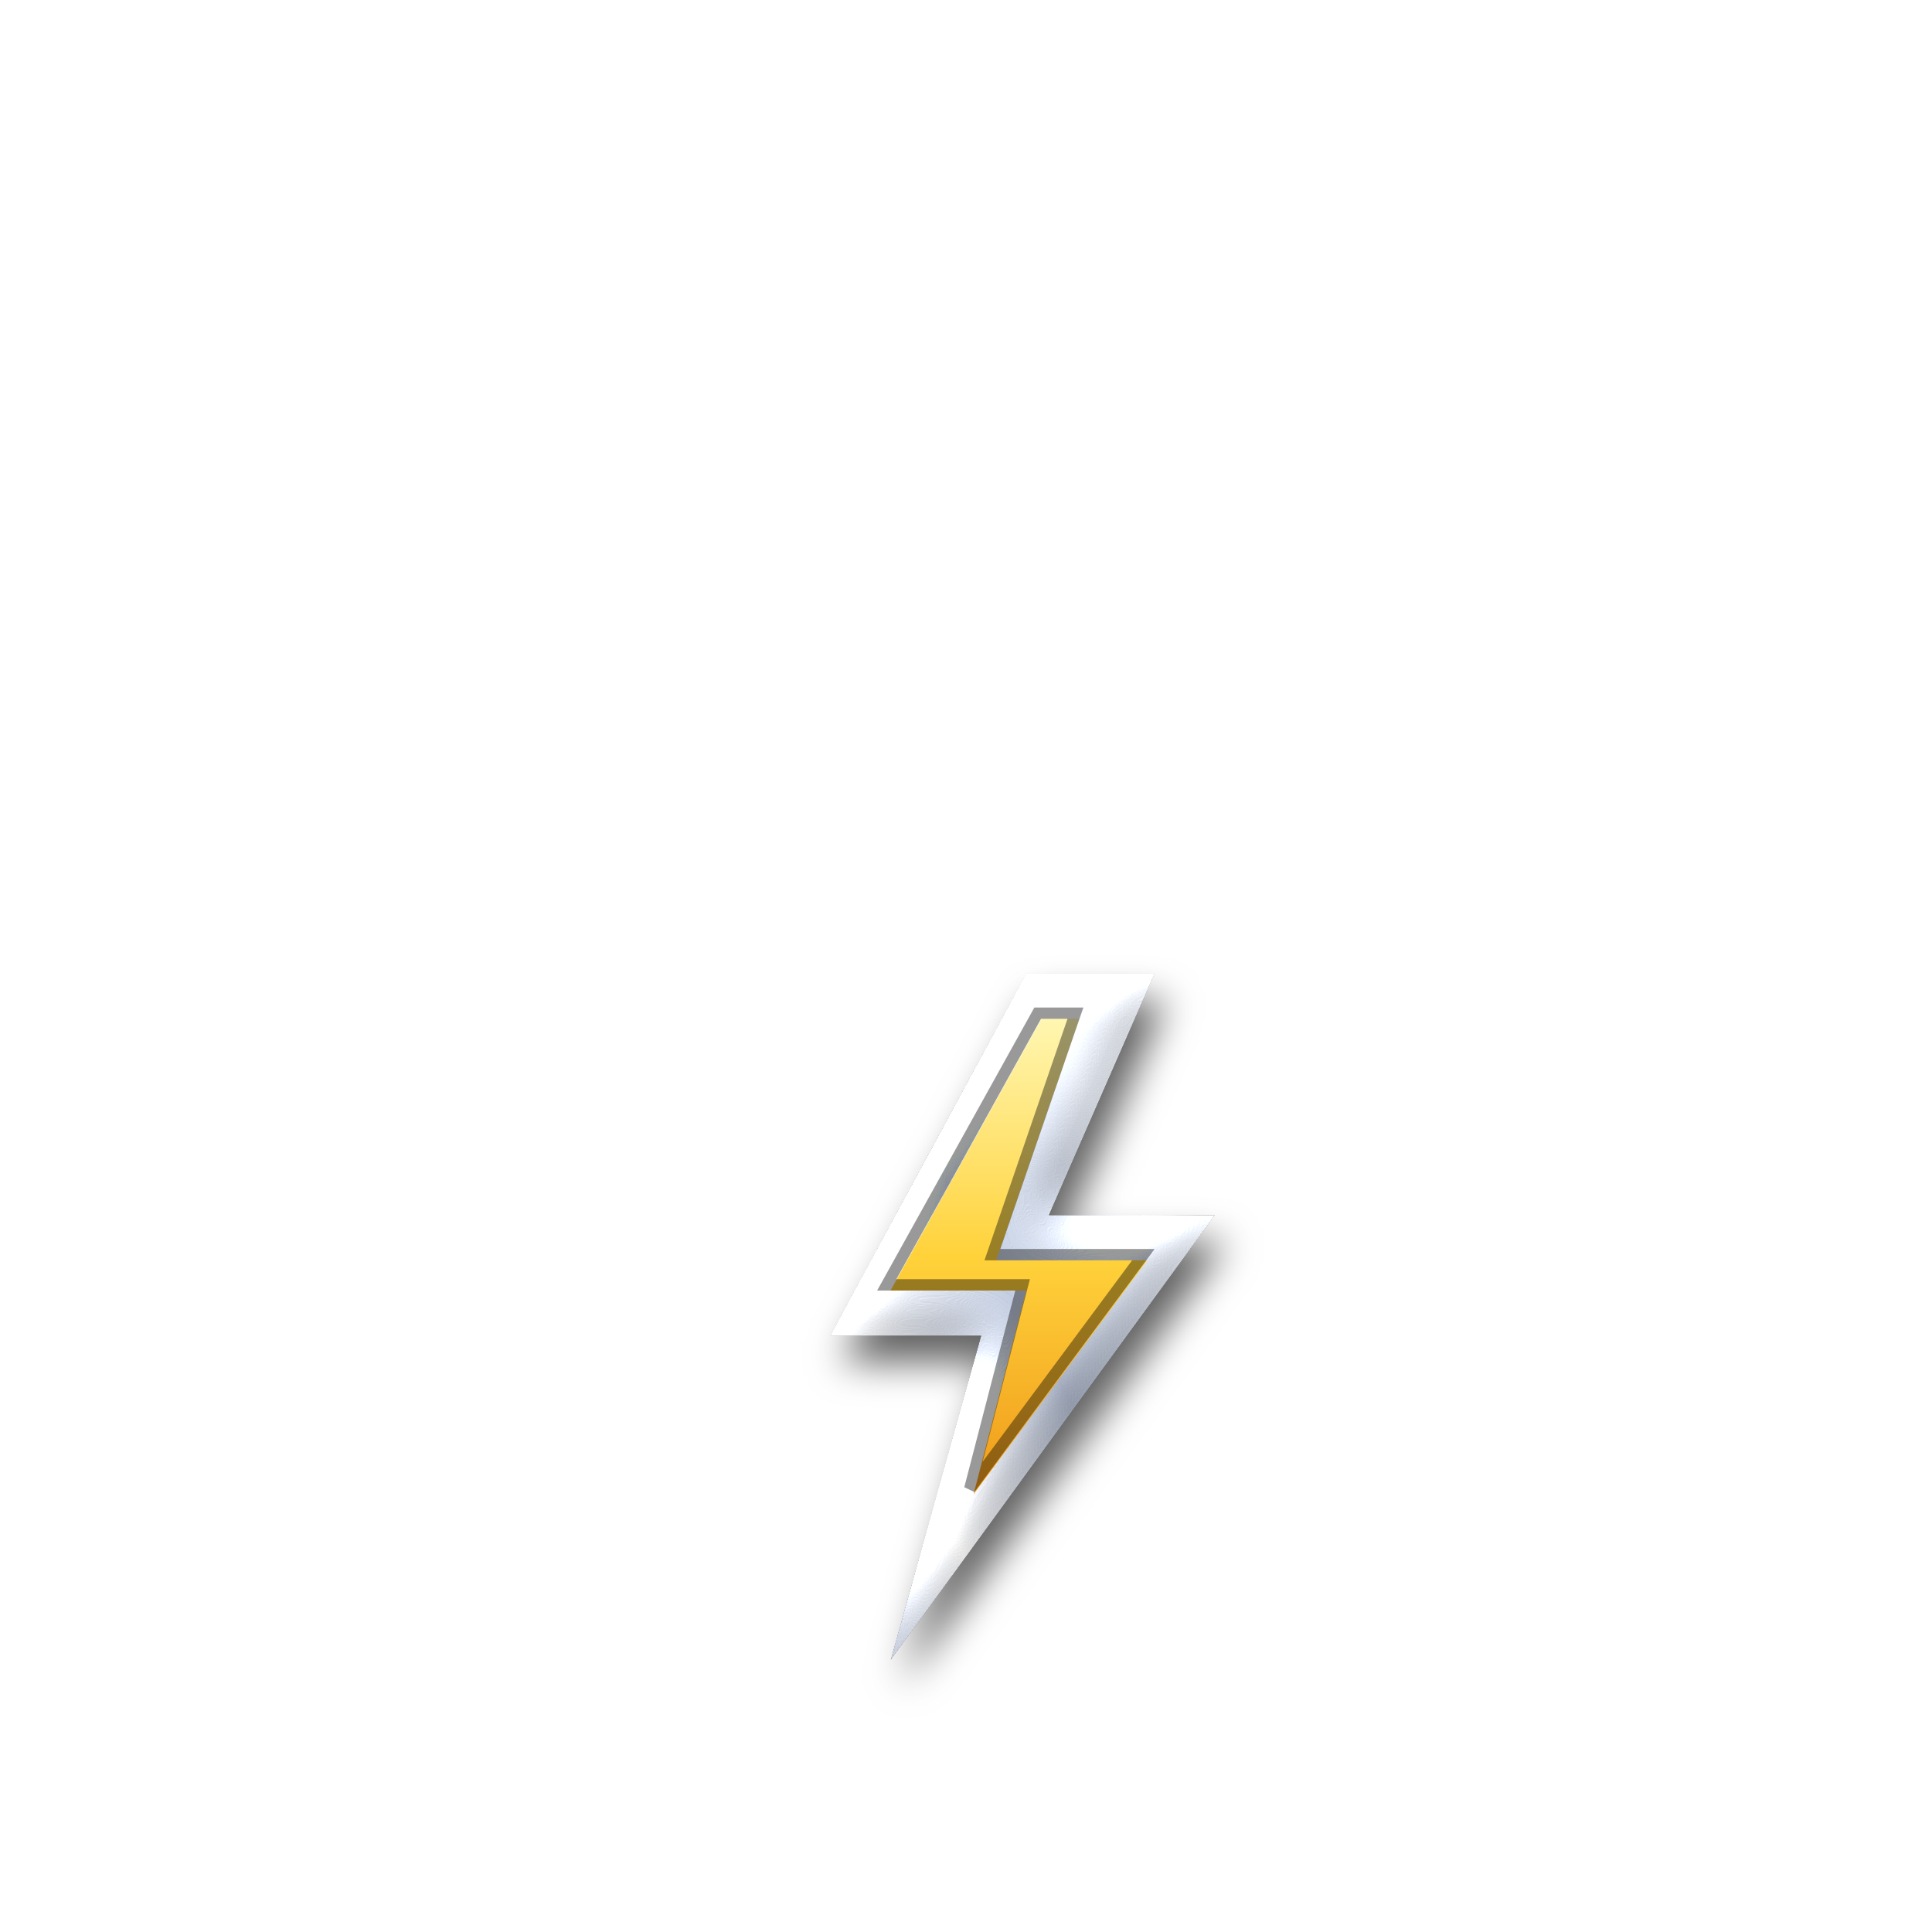
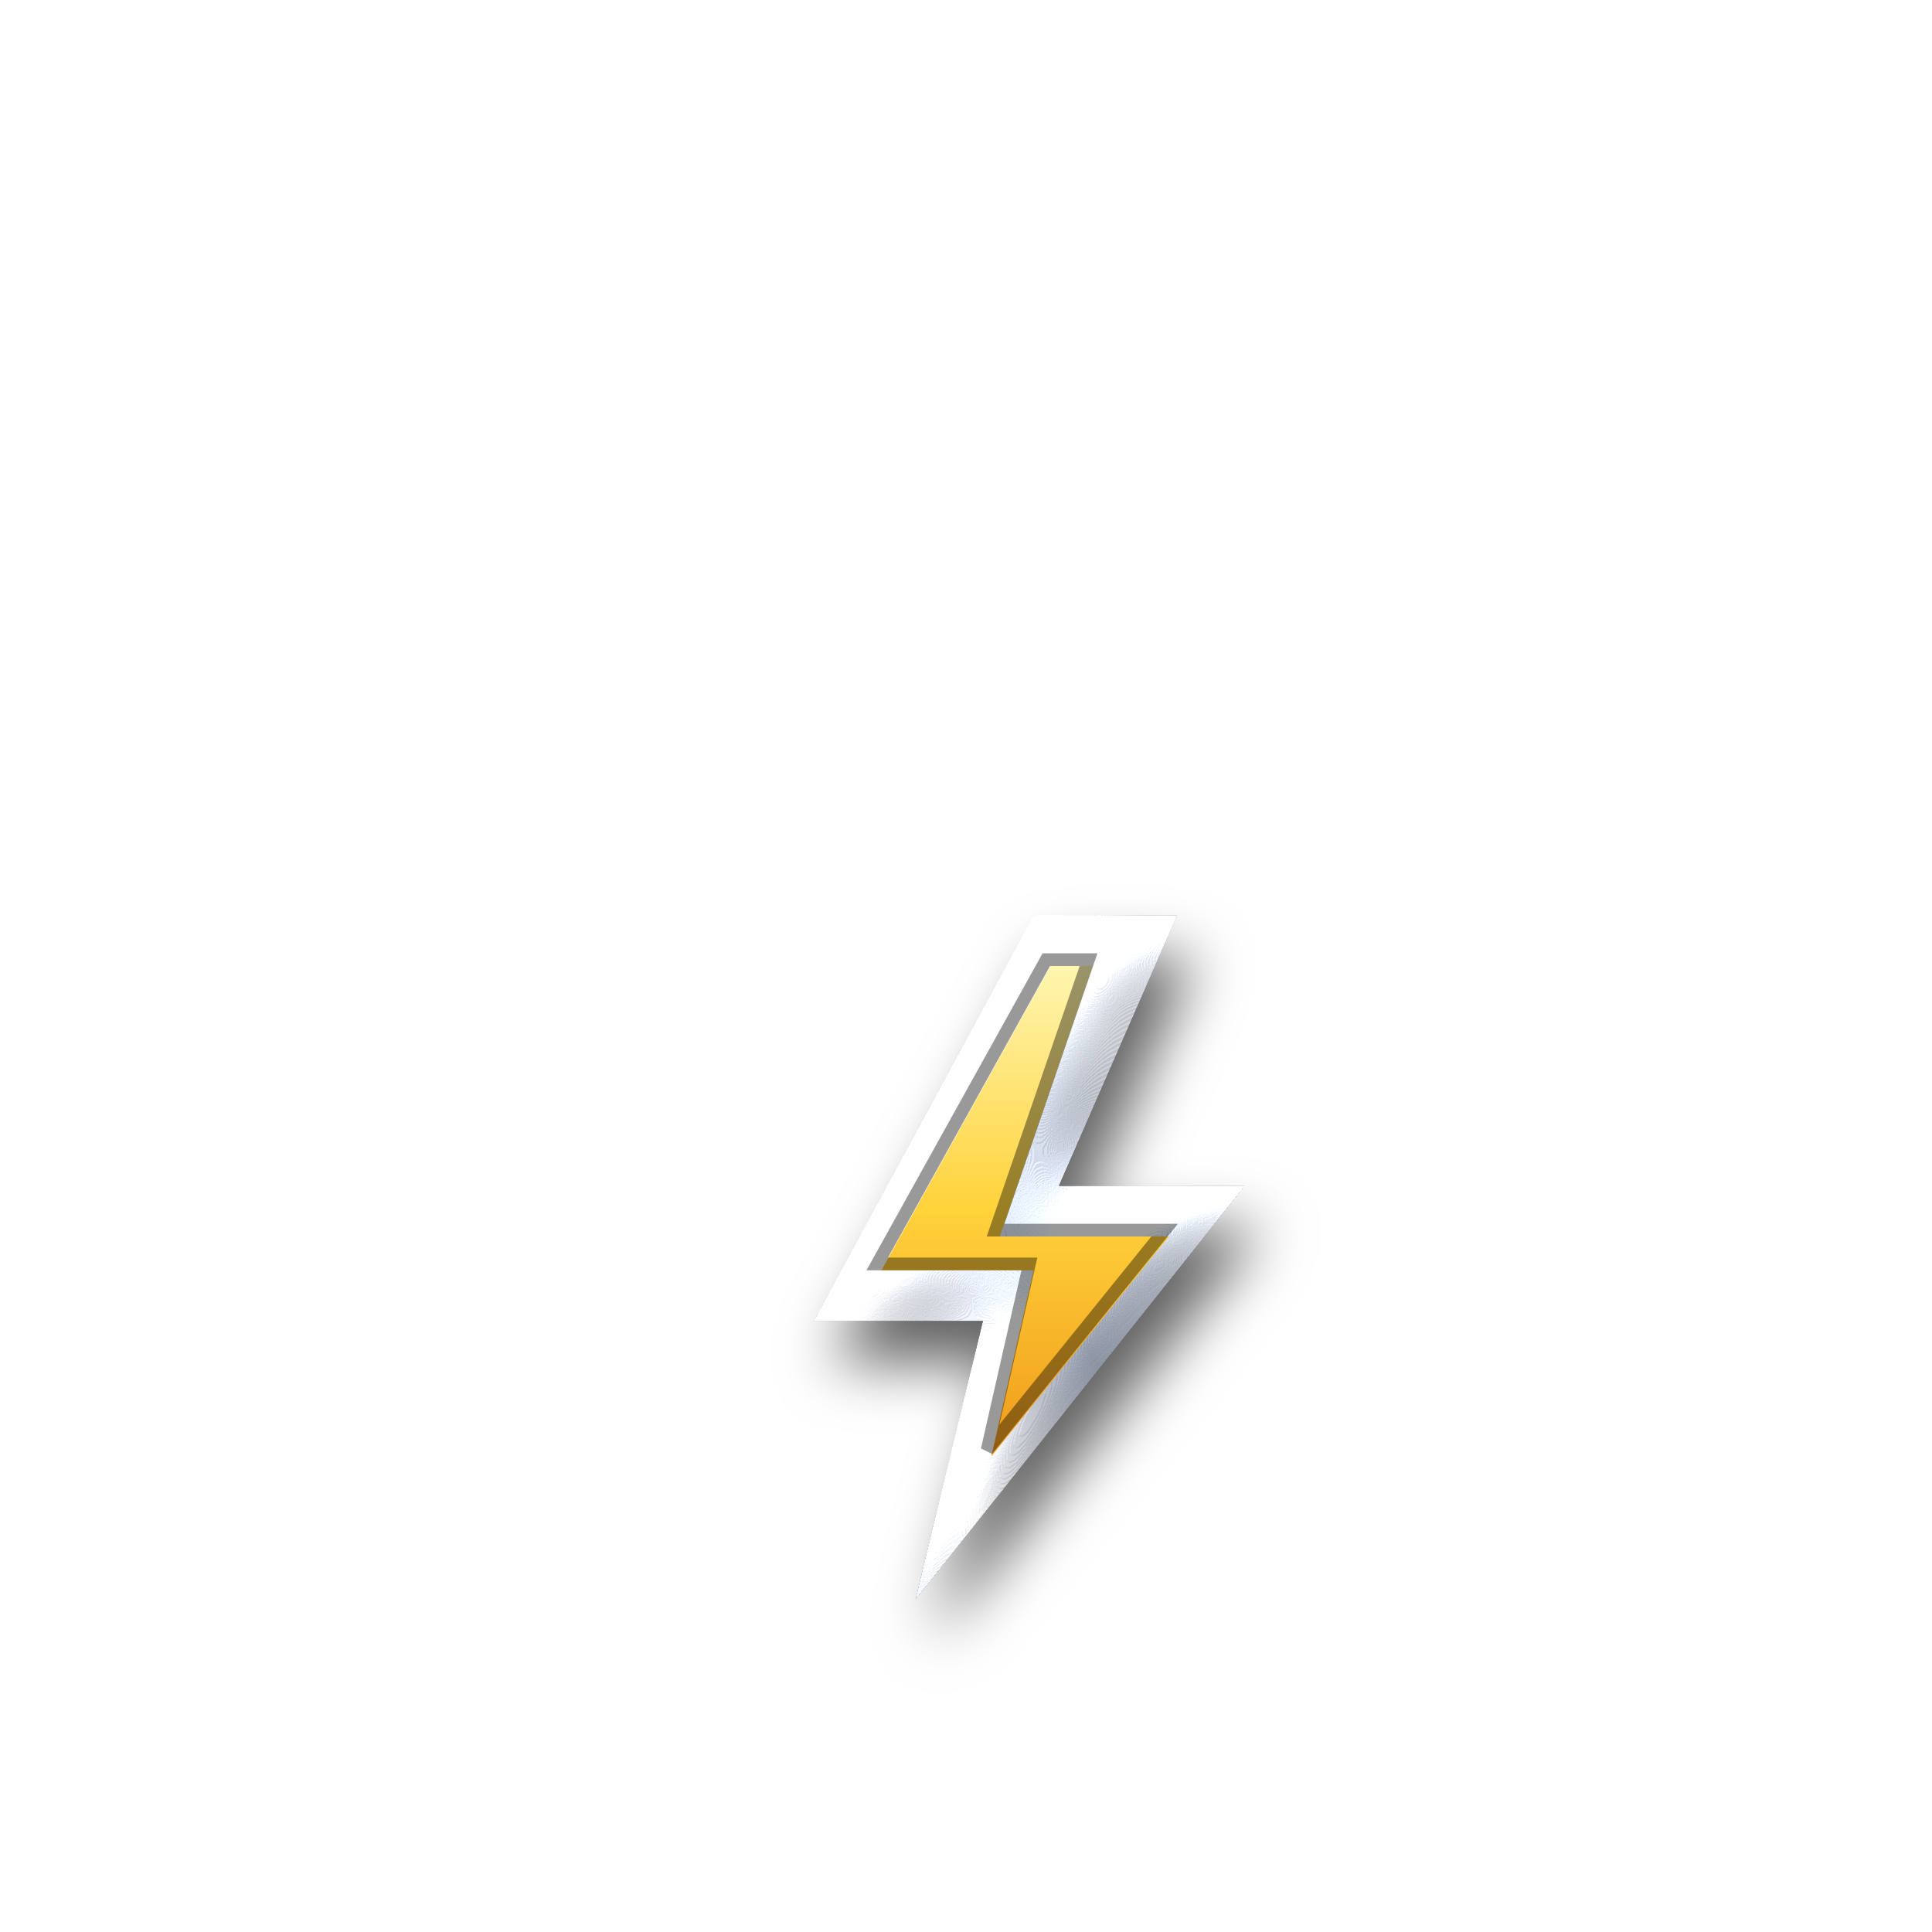
<svg xmlns="http://www.w3.org/2000/svg" viewBox="0 0 512 512">
  <defs>
    <linearGradient id="mg" x1="0" y1="0" x2="1" y2="1">
      <stop offset="0" stop-color="#FFFFFF" />
      <stop offset="0.2" stop-color="#E8EDF6" />
      <stop offset="0.4" stop-color="#A8B1C4" />
      <stop offset="0.6" stop-color="#F8FAFE" />
      <stop offset="0.8" stop-color="#8E98AE" />
      <stop offset="1" stop-color="#535C72" />
    </linearGradient>
    <linearGradient id="mh" x1="1" y1="0" x2="0" y2="1">
      <stop offset="0" stop-color="#F8FAFE" />
      <stop offset="0.25" stop-color="#E8EDF6" />
      <stop offset="0.5" stop-color="#A8B1C4" />
      <stop offset="0.75" stop-color="#FFFFFF" />
      <stop offset="1" stop-color="#8E98AE" />
    </linearGradient>
    <radialGradient id="ms" cx="0.36" cy="0.3" r="0.8">
      <stop offset="0" stop-color="#FFFFFF" />
      <stop offset="0.33" stop-color="#E8EDF6" />
      <stop offset="0.67" stop-color="#A8B1C4" />
      <stop offset="1" stop-color="#535C72" />
    </radialGradient>
    <filter id="r1" x="-25%" y="-25%" width="150%" height="160%" color-interpolation-filters="sRGB">
      <feGaussianBlur in="SourceAlpha" stdDeviation="6" result="h" />
      <feDiffuseLighting in="h" surfaceScale="7" diffuseConstant="1" lighting-color="#FFFFFF" result="d">
        <feDistantLight azimuth="235" elevation="52" />
      </feDiffuseLighting>
      <feComposite in="SourceGraphic" in2="d" operator="arithmetic" k1="1.3" result="l" />
      <feSpecularLighting in="h" surfaceScale="7" specularConstant="1.15" specularExponent="22" lighting-color="#FFFFFF" result="s">
        <feDistantLight azimuth="235" elevation="38" />
      </feSpecularLighting>
      <feComposite in="s" in2="SourceAlpha" operator="in" result="s2" />
      <feComposite in="l" in2="s2" operator="arithmetic" k2="1" k3=".85" result="m" />
      <feComposite in="m" in2="SourceAlpha" operator="in" result="o" />
      <feGaussianBlur in="SourceAlpha" stdDeviation="5" />
      <feOffset dx="3" dy="7" />
      <feComponentTransfer>
        <feFuncA type="linear" slope=".62" />
      </feComponentTransfer>
      <feMerge>
        <feMergeNode />
        <feMergeNode in="o" />
      </feMerge>
    </filter>
    <filter id="r2" x="-25%" y="-25%" width="150%" height="160%" color-interpolation-filters="sRGB">
      <feGaussianBlur in="SourceAlpha" stdDeviation="3.5" result="h" />
      <feDiffuseLighting in="h" surfaceScale="5" diffuseConstant="1" lighting-color="#FFFFFF" result="d">
        <feDistantLight azimuth="235" elevation="52" />
      </feDiffuseLighting>
      <feComposite in="SourceGraphic" in2="d" operator="arithmetic" k1="1.3" result="l" />
      <feSpecularLighting in="h" surfaceScale="5" specularConstant="1.15" specularExponent="22" lighting-color="#FFFFFF" result="s">
        <feDistantLight azimuth="235" elevation="38" />
      </feSpecularLighting>
      <feComposite in="s" in2="SourceAlpha" operator="in" result="s2" />
      <feComposite in="l" in2="s2" operator="arithmetic" k2="1" k3=".85" result="m" />
      <feComposite in="m" in2="SourceAlpha" operator="in" result="o" />
      <feGaussianBlur in="SourceAlpha" stdDeviation="3" />
      <feOffset dx="1.8" dy="4.2" />
      <feComponentTransfer>
        <feFuncA type="linear" slope=".62" />
      </feComponentTransfer>
      <feMerge>
        <feMergeNode />
        <feMergeNode in="o" />
      </feMerge>
    </filter>
    <filter id="r3" x="-25%" y="-25%" width="150%" height="160%" color-interpolation-filters="sRGB">
      <feGaussianBlur in="SourceAlpha" stdDeviation="1.8" result="h" />
      <feDiffuseLighting in="h" surfaceScale="3" diffuseConstant="1" lighting-color="#FFFFFF" result="d">
        <feDistantLight azimuth="235" elevation="52" />
      </feDiffuseLighting>
      <feComposite in="SourceGraphic" in2="d" operator="arithmetic" k1="1.3" result="l" />
      <feSpecularLighting in="h" surfaceScale="3" specularConstant="1.15" specularExponent="22" lighting-color="#FFFFFF" result="s">
        <feDistantLight azimuth="235" elevation="38" />
      </feSpecularLighting>
      <feComposite in="s" in2="SourceAlpha" operator="in" result="s2" />
      <feComposite in="l" in2="s2" operator="arithmetic" k2="1" k3=".85" result="m" />
      <feComposite in="m" in2="SourceAlpha" operator="in" result="o" />
      <feGaussianBlur in="SourceAlpha" stdDeviation="1.75" />
      <feOffset dx="1.05" dy="2.45" />
      <feComponentTransfer>
        <feFuncA type="linear" slope=".62" />
      </feComponentTransfer>
      <feMerge>
        <feMergeNode />
        <feMergeNode in="o" />
      </feMerge>
    </filter>
+     <filter id="r0" x="-25%" y="-25%" width="150%" height="160%" color-interpolation-filters="sRGB">
+       <feGaussianBlur in="SourceAlpha" stdDeviation="9" result="h" />
+       <feDiffuseLighting in="h" surfaceScale="15" diffuseConstant="1" lighting-color="#FFFFFF" result="d">
+         <feDistantLight azimuth="235" elevation="52" />
+       </feDiffuseLighting>
+       <feComposite in="SourceGraphic" in2="d" operator="arithmetic" k1="1.3" result="l" />
+       <feSpecularLighting in="h" surfaceScale="15" specularConstant="1.5" specularExponent="16" lighting-color="#FFFFFF" result="s">
+         <feDistantLight azimuth="235" elevation="38" />
+       </feSpecularLighting>
+       <feComposite in="s" in2="SourceAlpha" operator="in" result="s2" />
+       <feComposite in="l" in2="s2" operator="arithmetic" k2="1" k3=".85" result="m" />
+       <feComposite in="m" in2="SourceAlpha" operator="in" result="o" />
+       <feGaussianBlur in="SourceAlpha" stdDeviation="7" />
+       <feOffset dx="4.2" dy="9.8" />
+       <feComponentTransfer>
+         <feFuncA type="linear" slope=".62" />
+       </feComponentTransfer>
+       <feMerge>
+         <feMergeNode />
+         <feMergeNode in="o" />
+       </feMerge>
+     </filter>
    <linearGradient id="er" x1="0" y1="0" x2="0.3" y2="1">
      <stop offset="0" stop-color="#FF7A6A" />
      <stop offset="0.5" stop-color="#D6283A" />
      <stop offset="1" stop-color="#8A0E22" />
    </linearGradient>
    <linearGradient id="eo" x1="0" y1="0" x2="0" y2="1">
      <stop offset="0" stop-color="#FFE08A" />
      <stop offset="0.33" stop-color="#FF9A2A" />
      <stop offset="0.67" stop-color="#E0441C" />
      <stop offset="1" stop-color="#9E1420" />
    </linearGradient>
    <linearGradient id="ew" x1="0" y1="0" x2="0" y2="1">
      <stop offset="0" stop-color="#FFFFF4" />
      <stop offset="0.5" stop-color="#FFF0B8" />
      <stop offset="1" stop-color="#FFC864" />
    </linearGradient>
    <linearGradient id="ek" x1="0" y1="0" x2="0" y2="1">
      <stop offset="0" stop-color="#3A3448" />
      <stop offset="1" stop-color="#141019" />
    </linearGradient>
    <linearGradient id="ey" x1="0" y1="0" x2="0" y2="1">
      <stop offset="0" stop-color="#FFF6B0" />
      <stop offset="0.5" stop-color="#FFD23A" />
      <stop offset="1" stop-color="#F09A1A" />
    </linearGradient>
    <linearGradient id="ec" x1="0" y1="0" x2="0" y2="1">
      <stop offset="0" stop-color="#FF9C80" />
      <stop offset="0.5" stop-color="#E2573A" />
      <stop offset="1" stop-color="#A8341E" />
    </linearGradient>
    <linearGradient id="eb" x1="0" y1="0" x2="0" y2="1">
      <stop offset="0" stop-color="#B8E6FF" />
      <stop offset="0.5" stop-color="#4AA8F0" />
      <stop offset="1" stop-color="#1A5EB8" />
    </linearGradient>
-     <linearGradient id="esn" x1="0" y1="0" x2="0.4" y2="1">
-       <stop offset="0" stop-color="#FFFFFF" />
-       <stop offset="0.33" stop-color="#E4ECFA" />
-       <stop offset="0.67" stop-color="#9FB4E2" />
-       <stop offset="1" stop-color="#6E86C4" />
-     </linearGradient>
    <radialGradient id="gh" cx="0.5" cy="0.5" r="0.5">
      <stop offset="0" stop-color="#FFFFFF" stop-opacity="0.8" />
      <stop offset="1" stop-color="#FFFFFF" stop-opacity="0" />
    </radialGradient>
  </defs>
-   <g filter="url(#r1)" fill="url(#mh)">
-     <path d="M272 258L220 354H260L236 440L322 322H278L306 258z" />
+   <g transform="translate(256 256) scale(1.12) translate(-256 -270)">
+     <g filter="url(#r0)" fill="url(#mh)">
+       <path d="M272 258L220 354H260L244 420L322 322H278L306 258z" />
+     </g>
+     <path d="M276 270L236 342H272L262 386L304 334H264L286 270z" fill="url(#ey)" />
+     <path d="M276 270L236 342H272L262 386L304 334H264L286 270z" fill="none" stroke="#000" stroke-opacity=".4" stroke-width="3" transform="translate(-1 -1.5)" />
  </g>
-   <path d="M276 270L236 342H272L258 396L304 334H264L286 270z" fill="url(#ey)" />
-   <path d="M276 270L236 342H272L258 396L304 334H264L286 270z" fill="none" stroke="#000" stroke-opacity=".4" stroke-width="3" transform="translate(-1 -1.5)" />
</svg>
